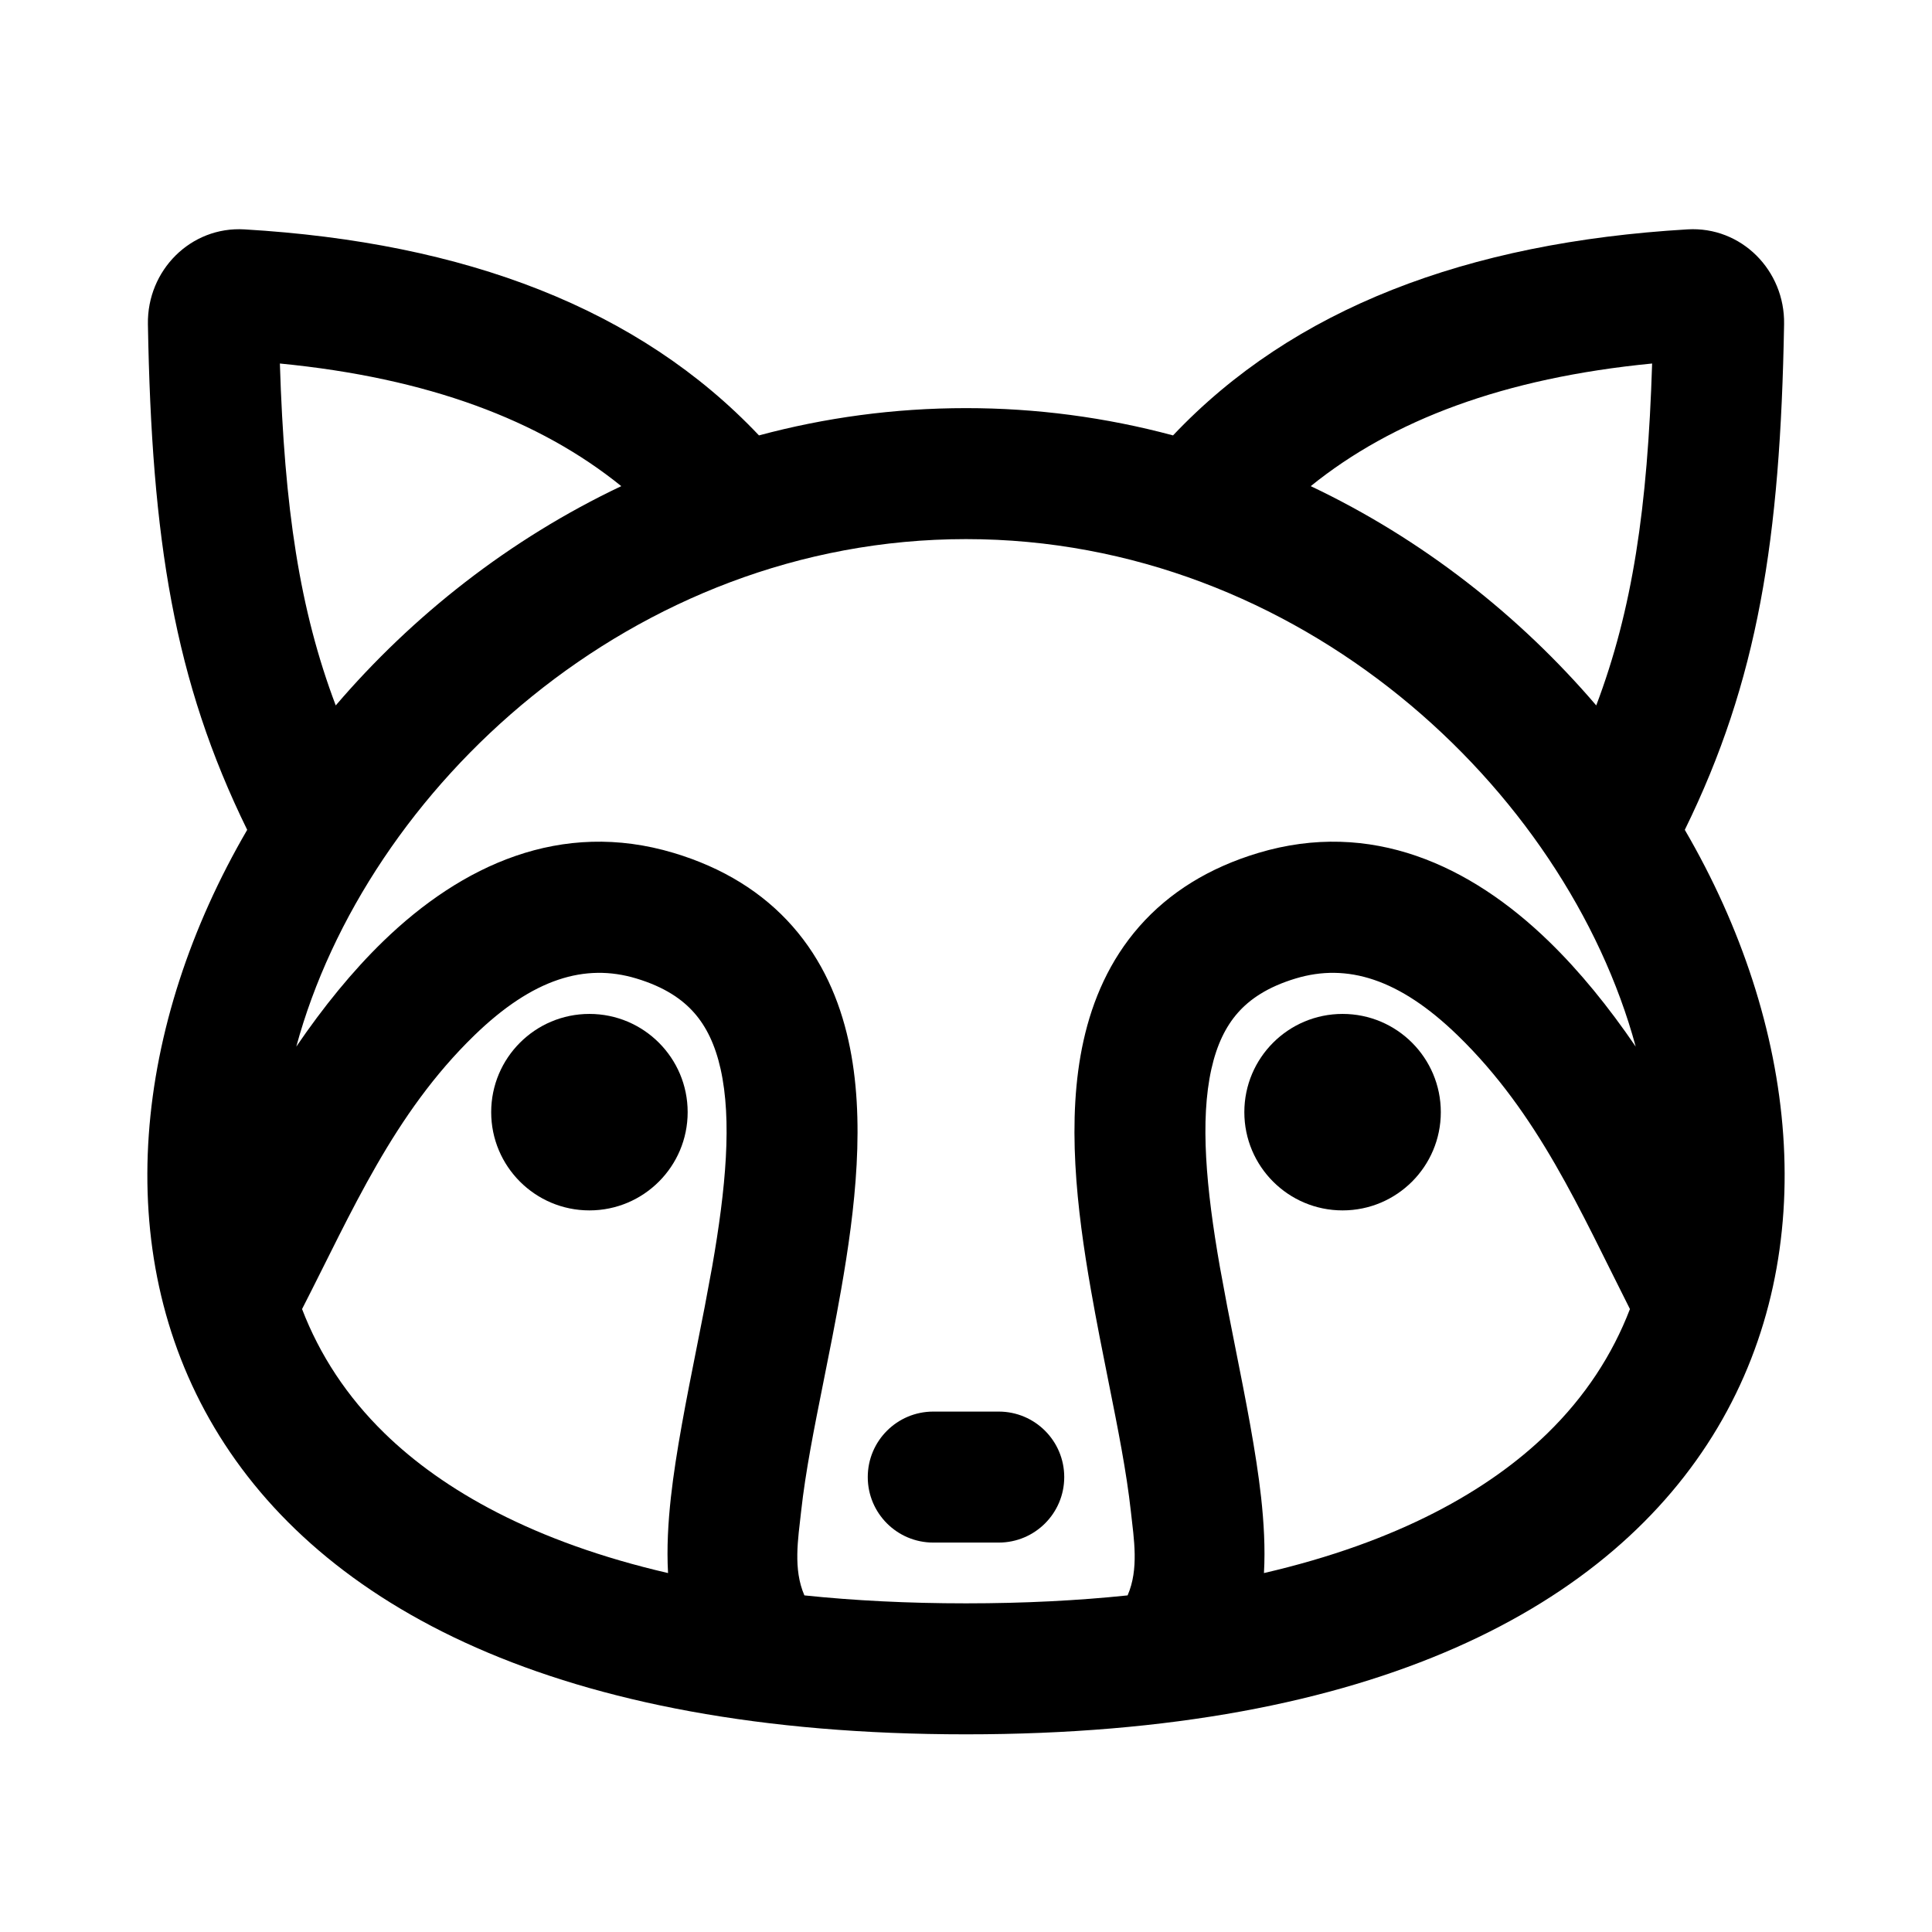
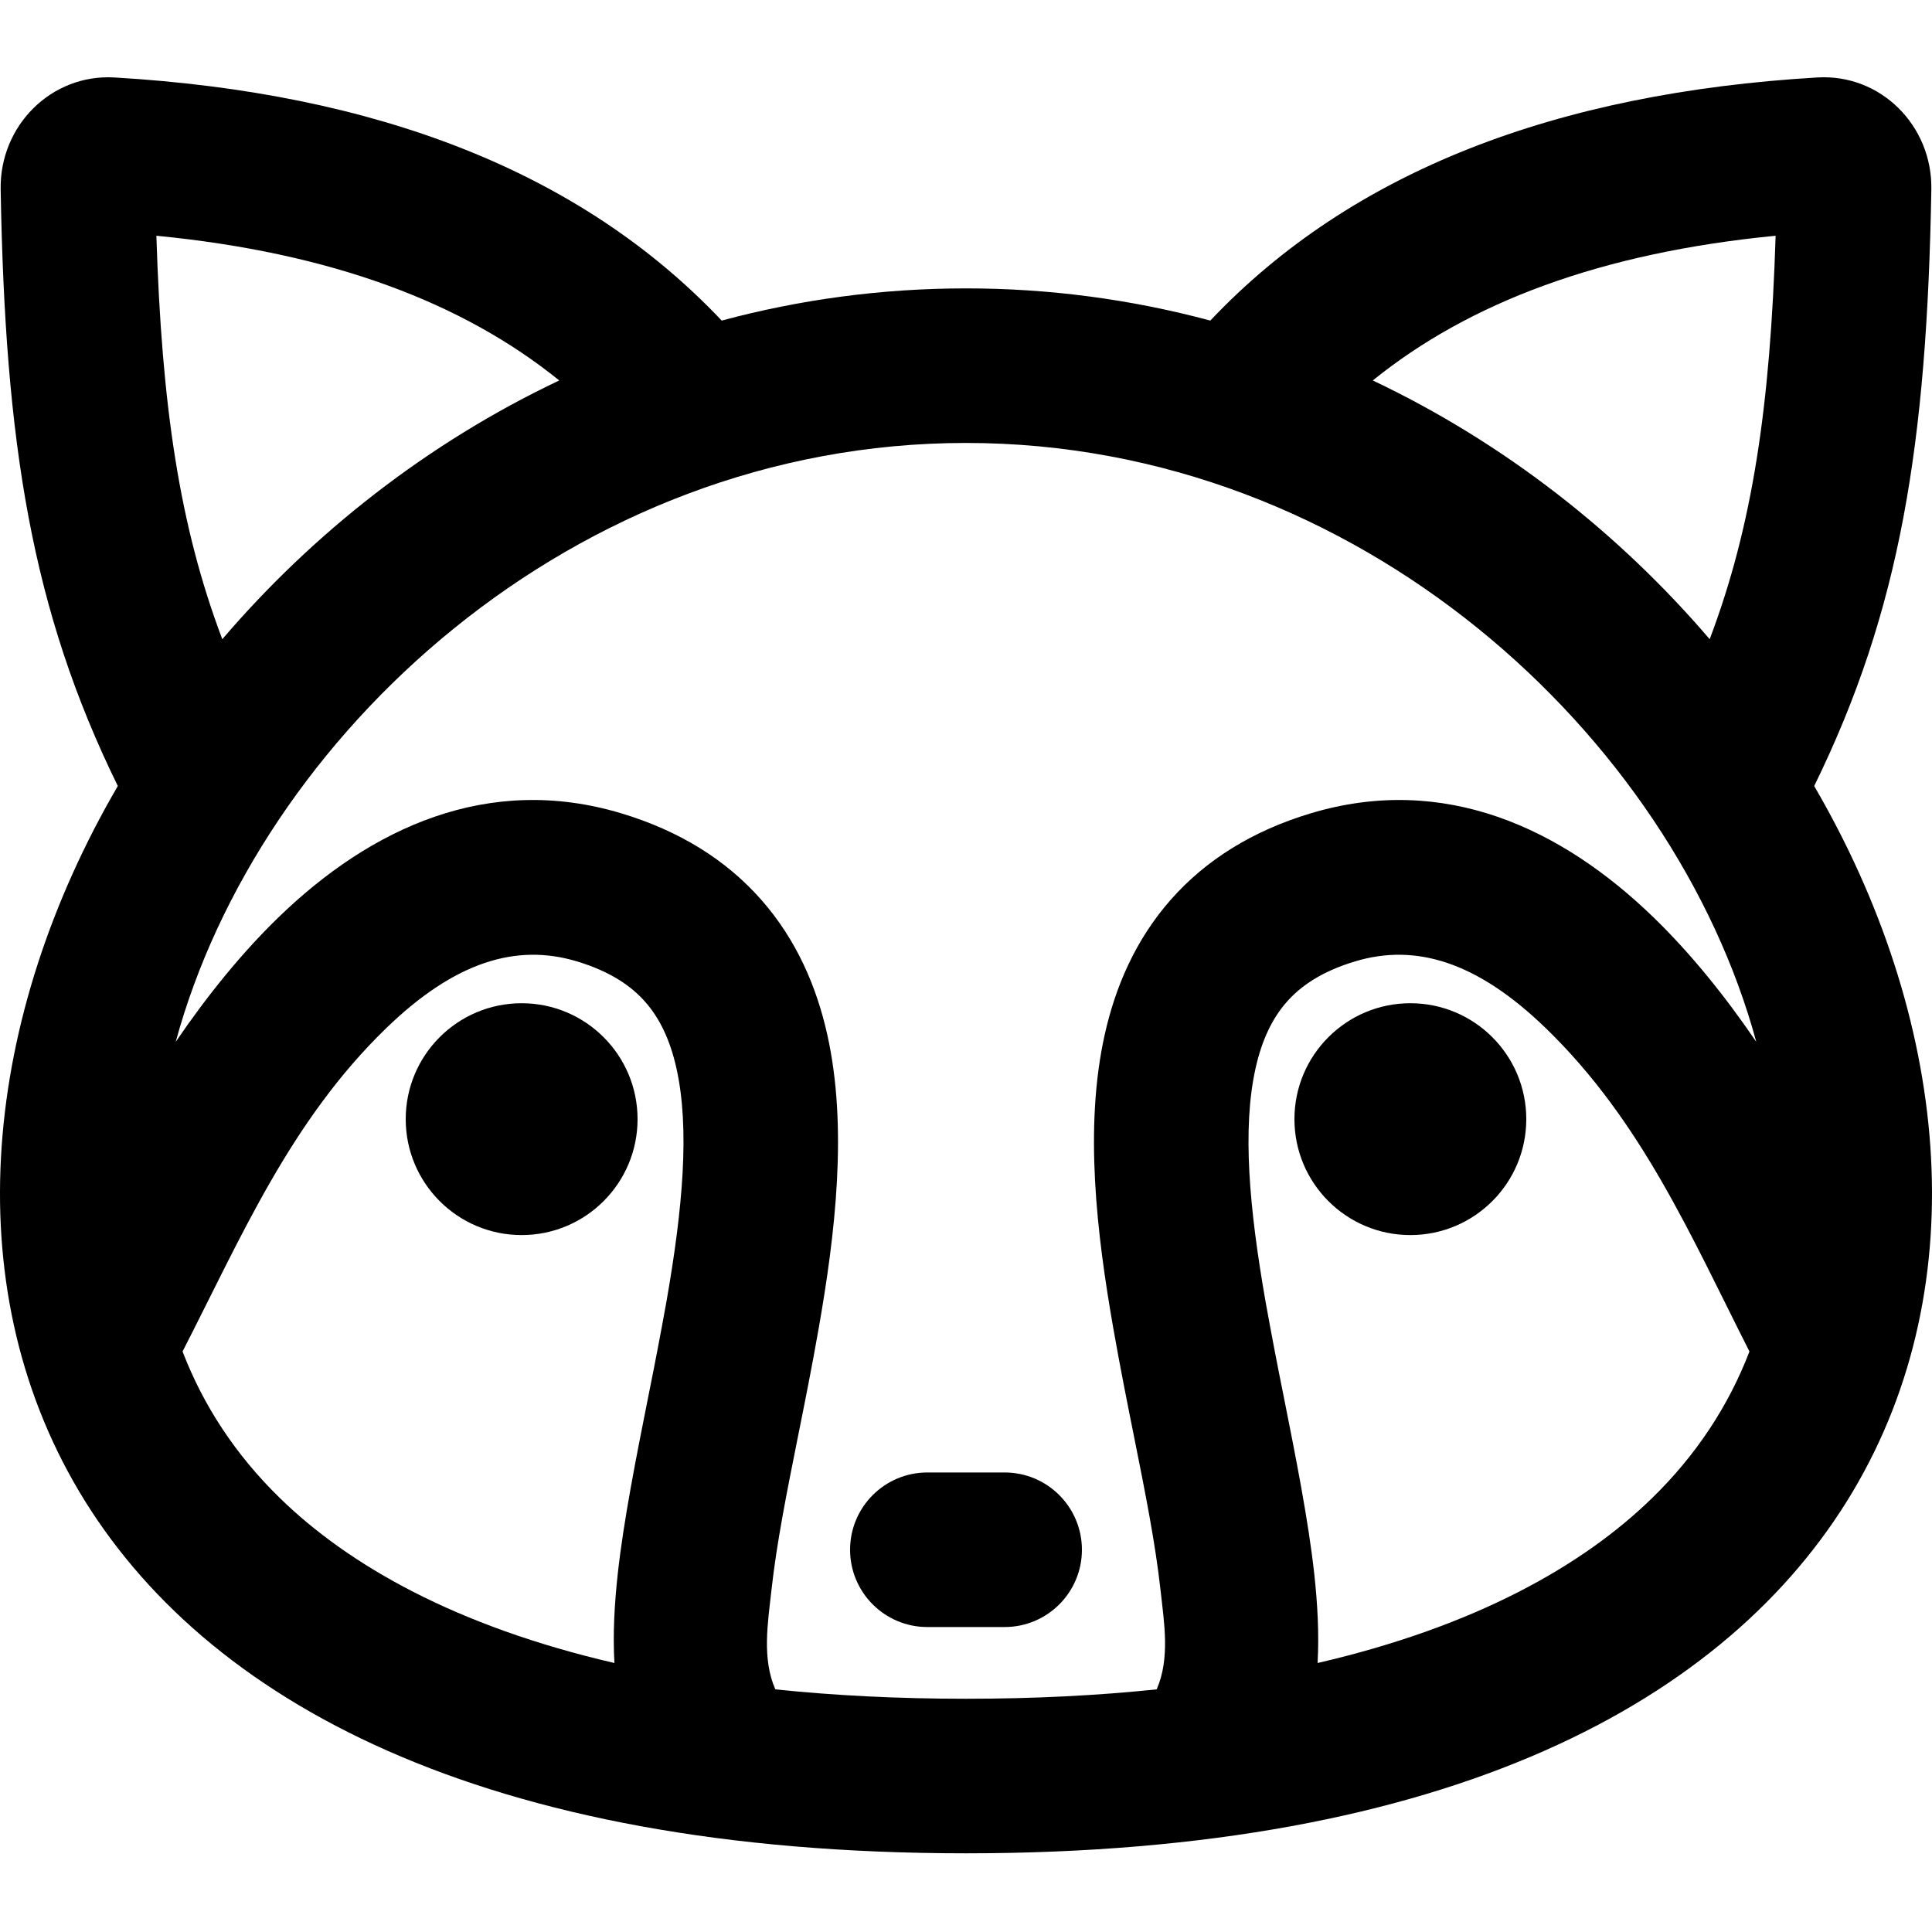
- <svg xmlns="http://www.w3.org/2000/svg" width="512" height="512" viewBox="1 0 118 118" fill="none">
+ <svg xmlns="http://www.w3.org/2000/svg" width="512" height="512" viewBox="10 14 100 92" fill="none">
  <path fill="#000" d="M58 86.215h4a4 4 0 1 1 0 8h-4a4 4 0 1 1 0-8ZM37 73.927a6 6 0 1 0 0-12 6 6 0 0 0 0 12Zm46 0a6 6 0 1 1 0-12 6 6 0 0 1 0 12Z" />
  <path fill="#000" fill-rule="evenodd" d="M60 24.927c-4.4 0-8.633.588-12.645 1.666-7.321-7.741-17.921-11.786-31.426-12.583-3.28-.194-5.952 2.504-5.895 5.79.23 13.169 1.599 21.777 6.064 30.884C2.27 74.4 9.958 105.927 60 105.927s57.73-31.527 43.902-55.243c4.465-9.107 5.834-17.715 6.064-30.885.057-3.285-2.615-5.983-5.895-5.79-13.505.798-24.105 4.843-31.426 12.584A48.67 48.67 0 0 0 60 24.927ZM19.096 63.924C23.37 48.182 39.609 32.927 60 32.927c20.391 0 36.63 15.255 40.904 30.997-1.656-2.428-3.424-4.604-5.306-6.43-4.796-4.654-10.865-7.463-17.747-5.399-3 .9-5.434 2.406-7.264 4.488-1.815 2.066-2.856 4.492-3.408 6.973-1.071 4.808-.408 10.323.446 15.2.35 1.996.723 3.86 1.076 5.621.578 2.886 1.1 5.495 1.37 7.948.186 1.683.497 3.512-.201 5.116-3.018.315-6.301.486-9.87.486-3.569 0-6.852-.171-9.87-.486-.698-1.604-.387-3.433-.202-5.116.27-2.454.793-5.062 1.37-7.948.354-1.76.727-3.625 1.077-5.62.854-4.878 1.517-10.394.446-15.2-.552-2.482-1.593-4.908-3.408-6.974-1.83-2.082-4.264-3.588-7.264-4.488-6.882-2.064-12.95.745-17.747 5.398-1.882 1.827-3.65 4.003-5.306 6.431Zm19.85-34.232c-4.992-4.035-11.801-6.609-20.852-7.49.278 8.838 1.2 15.034 3.412 20.883 4.682-5.474 10.61-10.155 17.44-13.393Zm2.856 66.385c-.086-1.523.006-3.097.174-4.627.304-2.757.953-6.021 1.584-9.191a221.3 221.3 0 0 0 .934-4.882c.846-4.827 1.215-8.957.519-12.081-.331-1.485-.874-2.595-1.61-3.432-.72-.82-1.802-1.581-3.552-2.106-3.118-.935-6.3.005-9.878 3.477C25.04 68.02 22.5 74 19.449 79.953c1.07 2.79 2.74 5.347 5.039 7.588 3.573 3.483 9.12 6.64 17.314 8.536Zm39.253-66.385c4.99-4.035 11.8-6.609 20.851-7.49-.278 8.838-1.2 15.034-3.413 20.883-4.681-5.474-10.61-10.155-17.438-13.393Zm-2.857 66.385c.086-1.523-.006-3.097-.174-4.627-.304-2.757-.953-6.021-1.584-9.191a221.3 221.3 0 0 1-.934-4.882c-.846-4.827-1.215-8.957-.519-12.081.331-1.485.874-2.595 1.61-3.432.72-.82 1.802-1.581 3.552-2.106 3.118-.935 6.3.005 9.878 3.477 4.933 4.785 7.473 10.692 10.524 16.718-1.07 2.79-2.74 5.347-5.039 7.588-3.573 3.483-9.12 6.64-17.314 8.536Z" clip-rule="evenodd" />
</svg>
